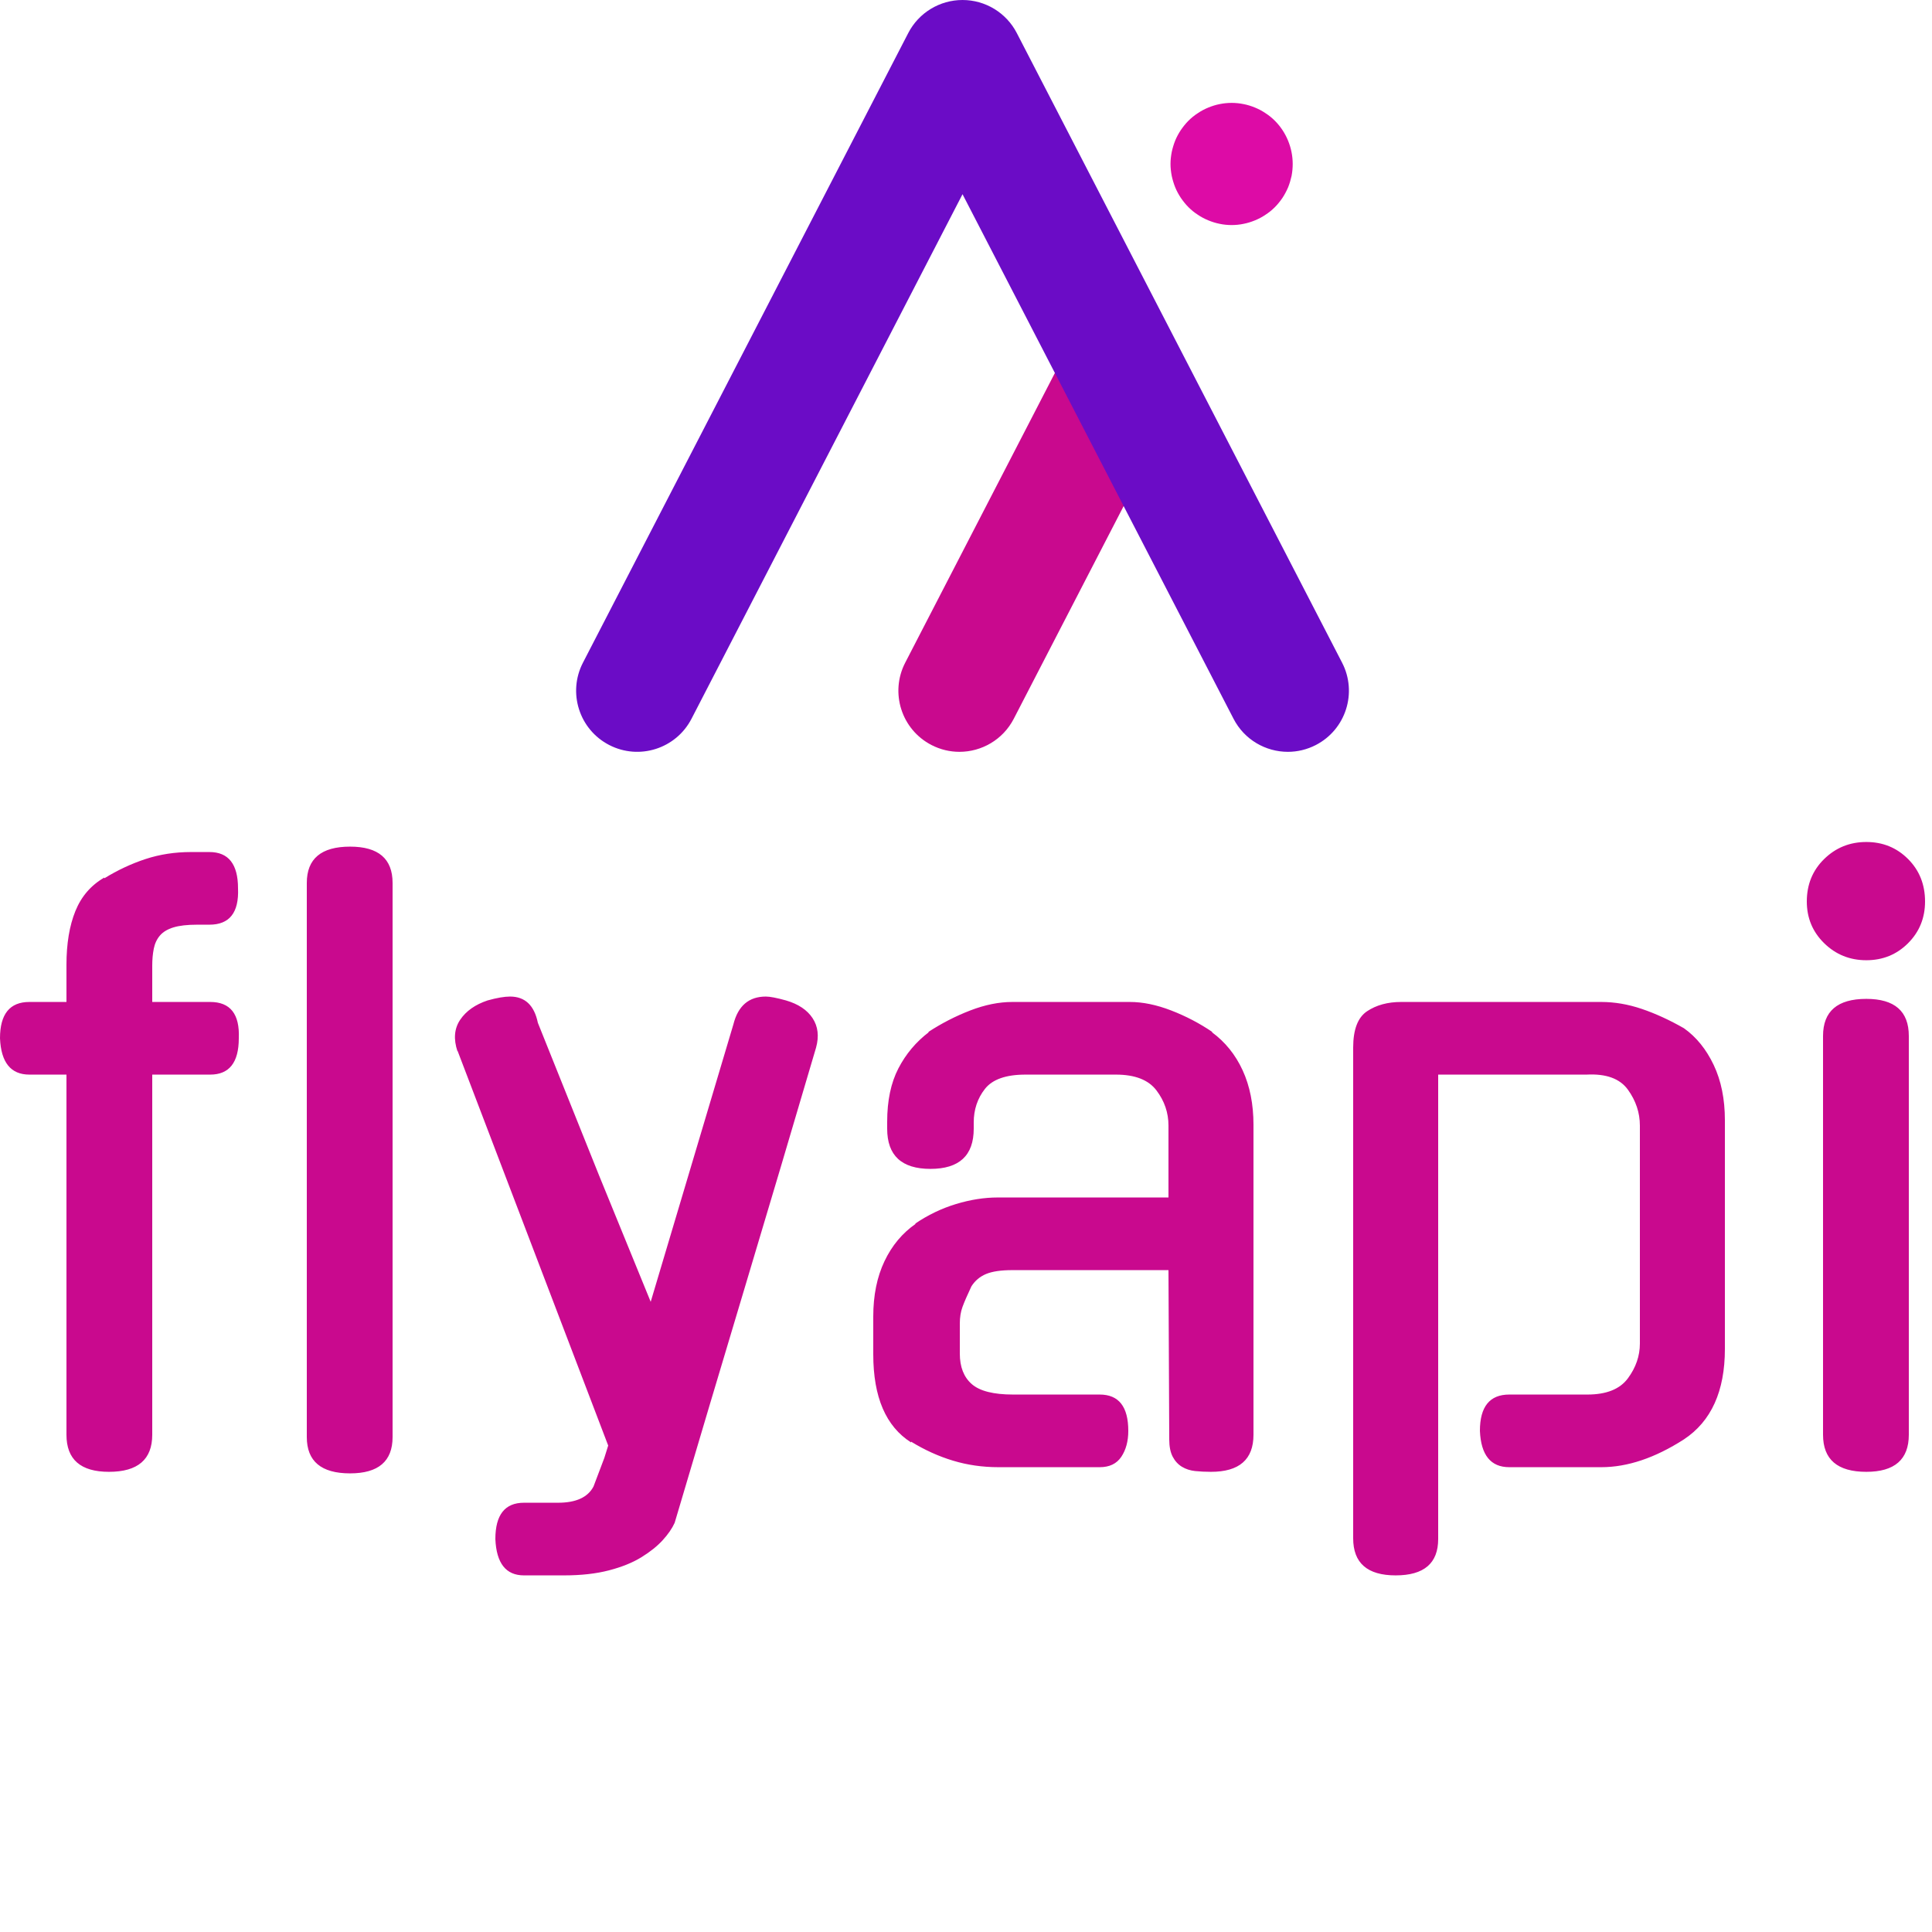
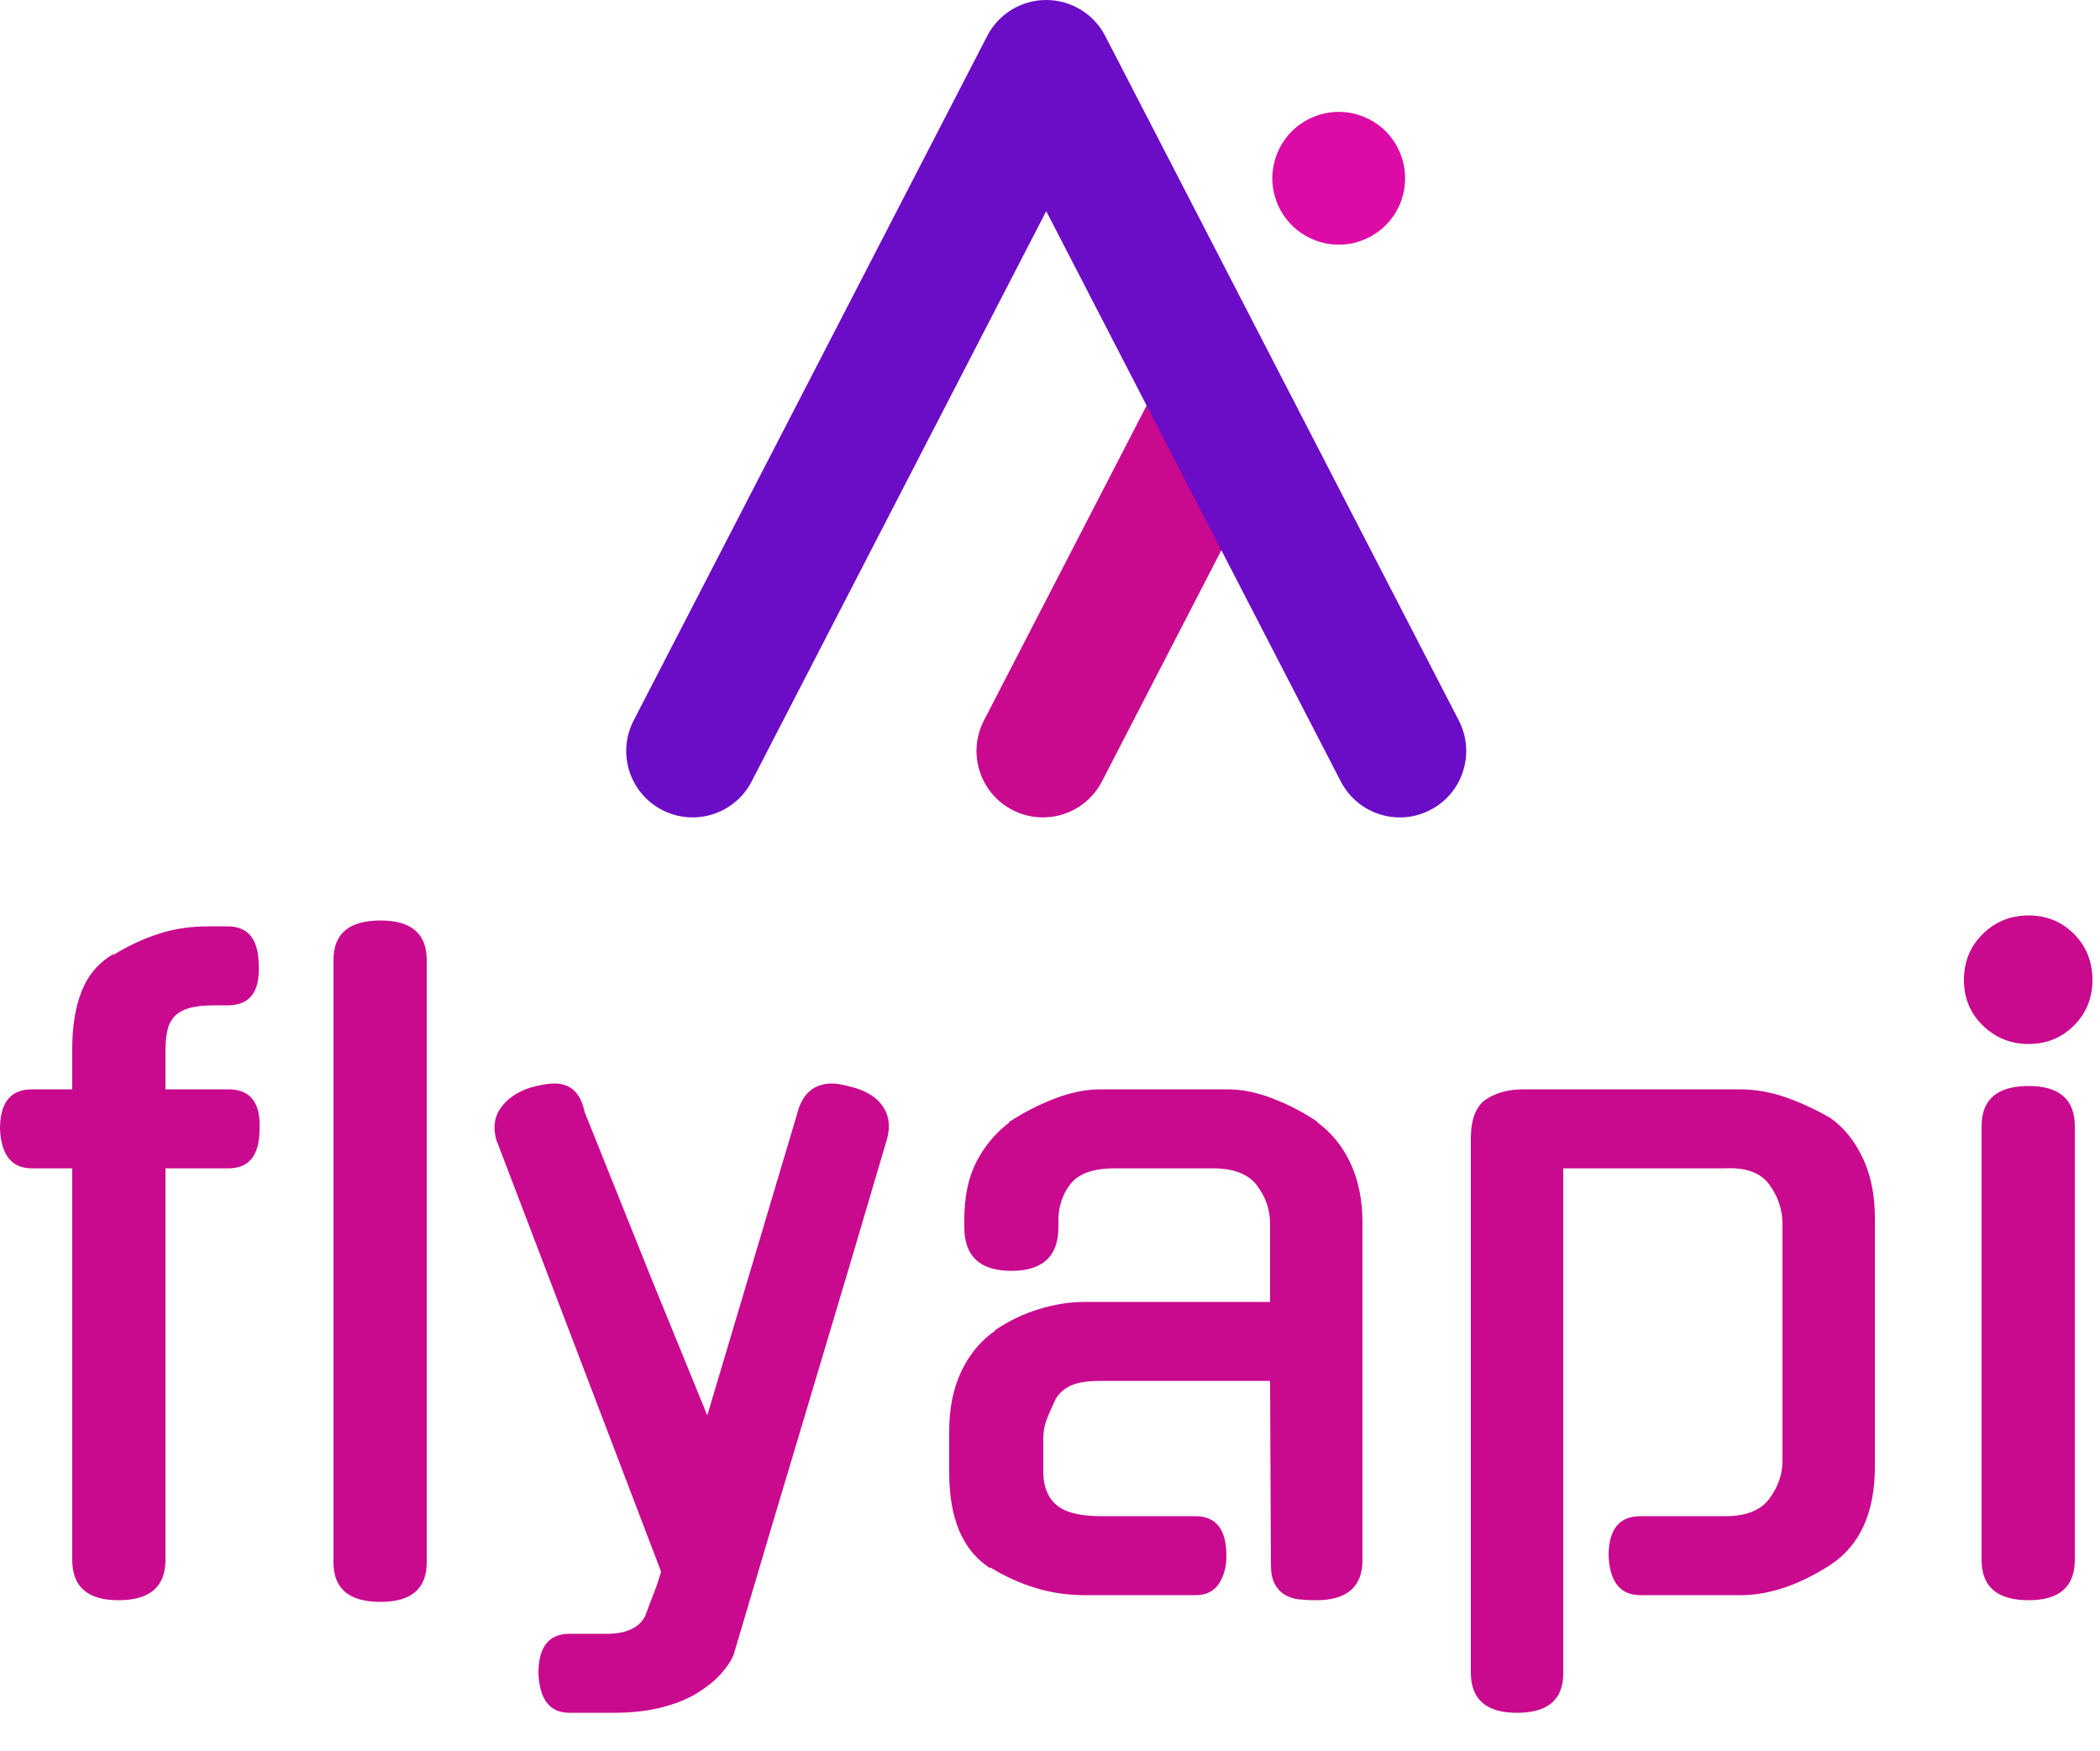
- <svg xmlns="http://www.w3.org/2000/svg" version="1.0" width="100%" height="100%" viewBox="0 0 150 150">
+ <svg xmlns="http://www.w3.org/2000/svg" version="1.0" width="100%" height="100%" viewBox="0 0 150 125">
  <g fill="#c9098e">
    <g class="iconsvg-imagesvg" transform="translate(44.73,0)">
      <g>
        <svg x="0" y="0" width="60" height="58.372" filtersec="colorsb7279438706">
          <svg viewBox="9.996 6.52 1010.009 982.6">
            <path fill="#C9098E" d="M510.98 989.12c-12.34 0-24.86-2.87-36.59-8.92-39.18-20.24-54.53-68.41-34.29-107.59l212.57-411.44c20.24-39.17 68.4-54.52 107.59-34.29 39.18 20.24 54.53 68.41 34.29 107.59L581.98 945.9c-14.18 27.47-42.09 43.22-71 43.22z" />
            <path fill="#6B0CC6" d="M940.2 989.12c-28.91 0-56.82-15.75-71.01-43.22L515 260.33 160.8 945.9c-20.24 39.18-68.41 54.52-107.59 34.29-39.18-20.24-54.53-68.41-34.29-107.59L444.06 49.72A79.844 79.844 0 0 1 515 6.52c29.86 0 57.23 16.66 70.94 43.2l425.14 822.89c20.24 39.18 4.89 87.35-34.29 107.59-11.72 6.05-24.25 8.92-36.59 8.92z" />
            <path fill="#DD0BA6" d="M866.68 300.65c-5.16 0-10.44-.49-15.6-1.6-5.04-.98-10.08-2.58-14.87-4.55-4.79-1.97-9.46-4.42-13.76-7.37-4.42-2.83-8.47-6.14-12.16-9.83-3.69-3.69-7-7.87-9.95-12.16-2.82-4.3-5.41-8.97-7.37-13.76-1.97-4.91-3.44-9.95-4.55-14.98-.98-5.16-1.6-10.44-1.6-15.6s.61-10.44 1.6-15.6c1.11-5.04 2.58-10.07 4.55-14.99 1.96-4.79 4.54-9.46 7.37-13.75 2.95-4.3 6.26-8.48 9.95-12.16 3.69-3.68 7.74-7 12.16-9.82 4.3-2.95 8.97-5.41 13.76-7.37 4.79-1.97 9.83-3.56 14.87-4.55 10.32-2.09 21-2.09 31.2 0 5.16.98 10.2 2.58 14.99 4.55 4.79 1.97 9.46 4.42 13.76 7.37 4.42 2.82 8.47 6.14 12.16 9.82 14.86 14.86 23.34 35.5 23.34 56.51 0 5.16-.49 10.44-1.47 15.6-1.11 5.03-2.58 10.07-4.55 14.98-2.09 4.79-4.54 9.46-7.37 13.76-2.95 4.3-6.26 8.47-9.95 12.16-3.69 3.68-7.74 7-12.16 9.83-4.3 2.95-8.97 5.4-13.76 7.37-4.79 1.97-9.83 3.56-14.99 4.55-5.04 1.09-10.32 1.59-15.6 1.59z" />
          </svg>
        </svg>
      </g>
    </g>
    <g transform="translate(0,65.37201)">
      <g data-gra="path-name" fill-rule="">
        <g transform="scale(1)">
          <g>
            <path d="M12.6-30.48L12.6-2.52Q12.6 0.36 9.24 0.36L9.24 0.36Q5.94 0.36 5.94-2.52L5.94-2.52 5.94-30.48 3.06-30.48Q0.9-30.48 0.78-33.3L0.78-33.3Q0.78-36.12 3.06-36.12L3.06-36.12 5.94-36.12 5.94-39Q5.94-41.46 6.63-43.17 7.32-44.88 8.88-45.78L8.88-45.78 8.88-45.72Q10.44-46.68 12.09-47.22 13.74-47.76 15.6-47.76L15.6-47.76 17.04-47.76Q19.26-47.76 19.26-44.94L19.26-44.94Q19.38-42.12 17.04-42.12L17.04-42.12 16.08-42.12Q14.94-42.12 14.25-41.91 13.56-41.7 13.2-41.28 12.84-40.86 12.72-40.26 12.6-39.66 12.6-38.94L12.6-38.94 12.6-36.12 17.1-36.12Q19.44-36.12 19.32-33.3L19.32-33.3Q19.32-30.48 17.1-30.48L17.1-30.48 12.6-30.48ZM31.26-45.36L31.26-2.34Q31.26 0.48 27.96 0.48L27.96 0.48Q24.6 0.48 24.6-2.34L24.6-2.34 24.6-45.36Q24.6-48.18 27.96-48.18L27.96-48.18Q31.26-48.18 31.26-45.36L31.26-45.36ZM44.58 8.4L41.46 8.4Q39.36 8.4 39.24 5.58L39.24 5.58Q39.24 2.76 41.46 2.76L41.46 2.76 44.1 2.76Q46.2 2.76 46.86 1.5L46.86 1.5 47.7-0.72 48-1.68 36.3-32.34 36.3-32.28Q35.82-33.72 36.51-34.74 37.2-35.76 38.64-36.24L38.64-36.24Q39.72-36.54 40.38-36.54L40.38-36.54Q42.12-36.54 42.54-34.5L42.54-34.5 47.28-22.68 51.3-12.84 57.72-34.38Q58.26-36.54 60.24-36.54L60.24-36.54Q60.72-36.54 61.8-36.24L61.8-36.24Q63.24-35.82 63.87-34.86 64.5-33.9 64.14-32.58L64.14-32.58Q61.44-23.4 58.65-14.1 55.86-4.8 53.16 4.32L53.16 4.32Q52.86 4.98 52.23 5.67 51.6 6.36 50.58 6.99 49.56 7.62 48.06 8.01 46.56 8.4 44.58 8.4L44.58 8.4ZM86.16 0L78.3 0Q76.44 0 74.76-0.51 73.08-1.02 71.52-1.98L71.52-1.98 71.52-1.92Q68.58-3.78 68.58-8.76L68.58-8.76 68.58-11.7Q68.58-14.16 69.45-15.99 70.32-17.82 71.88-18.9L71.88-18.9 71.82-18.9Q73.32-19.92 75-20.43 76.68-20.94 78.24-20.94L78.24-20.94 91.5-20.94 91.5-26.52Q91.5-28.02 90.57-29.25 89.64-30.48 87.42-30.48L87.42-30.48 80.4-30.48Q78.12-30.48 77.25-29.37 76.38-28.26 76.38-26.76L76.38-26.76 76.38-26.28Q76.38-23.16 73.02-23.16L73.02-23.16Q69.66-23.16 69.66-26.28L69.66-26.28 69.66-26.82Q69.66-29.28 70.53-30.96 71.4-32.64 72.9-33.78L72.9-33.78 72.84-33.78Q74.4-34.8 76.11-35.46 77.82-36.12 79.38-36.12L79.38-36.12 88.5-36.12Q90-36.12 91.71-35.46 93.42-34.8 94.92-33.78L94.92-33.78 94.86-33.78Q96.42-32.64 97.26-30.81 98.1-28.98 98.1-26.58L98.1-26.58 98.1-2.52Q98.1 0.36 94.8 0.36L94.8 0.36Q94.14 0.36 93.57 0.3 93 0.24 92.55-0.03 92.1-0.3 91.83-0.81 91.56-1.32 91.56-2.16L91.56-2.16 91.5-15.3 79.38-15.3Q78.06-15.3 77.34-15 76.62-14.7 76.2-14.04L76.2-14.04Q75.72-13.02 75.51-12.45 75.3-11.88 75.3-11.16L75.3-11.16 75.3-8.82Q75.3-7.26 76.23-6.45 77.16-5.64 79.44-5.64L79.44-5.64 86.16-5.64Q88.38-5.64 88.38-2.82L88.38-2.82Q88.38-1.62 87.84-0.81 87.3 0 86.16 0L86.16 0ZM125.1 0L117.96 0Q115.8 0 115.68-2.82L115.68-2.82Q115.68-5.64 117.96-5.64L117.96-5.64 124.02-5.64Q126.24-5.64 127.17-6.9 128.1-8.16 128.1-9.6L128.1-9.6 128.1-26.52Q128.1-28.02 127.17-29.31 126.24-30.6 123.96-30.48L123.96-30.48 112.44-30.48 112.44 5.58Q112.44 8.4 109.14 8.4L109.14 8.4Q105.84 8.4 105.84 5.52L105.84 5.52 105.84-32.58Q105.84-34.68 106.92-35.4 108-36.12 109.56-36.12L109.56-36.12 125.1-36.12Q126.66-36.12 128.25-35.58 129.84-35.04 131.52-34.08L131.52-34.08Q132.96-33.06 133.83-31.23 134.7-29.4 134.7-26.94L134.7-26.94 134.7-9.18Q134.7-4.26 131.52-2.16L131.52-2.16Q128.16 0 125.1 0L125.1 0ZM148.98-33.48L148.98-2.52Q148.98 0.36 145.68 0.36L145.68 0.36Q142.32 0.36 142.32-2.52L142.32-2.52 142.32-33.48Q142.32-36.36 145.68-36.36L145.68-36.36Q148.98-36.36 148.98-33.48L148.98-33.48ZM150.24-43.92L150.24-43.92Q150.24-42 148.92-40.68 147.6-39.36 145.68-39.36L145.68-39.36Q143.76-39.36 142.41-40.68 141.06-42 141.06-43.92L141.06-43.92Q141.06-45.9 142.41-47.22 143.76-48.54 145.68-48.54L145.68-48.54Q147.6-48.54 148.92-47.22 150.24-45.9 150.24-43.92Z" transform="translate(-0.78, 48.54)" />
          </g>
        </g>
      </g>
    </g>
  </g>
</svg>
